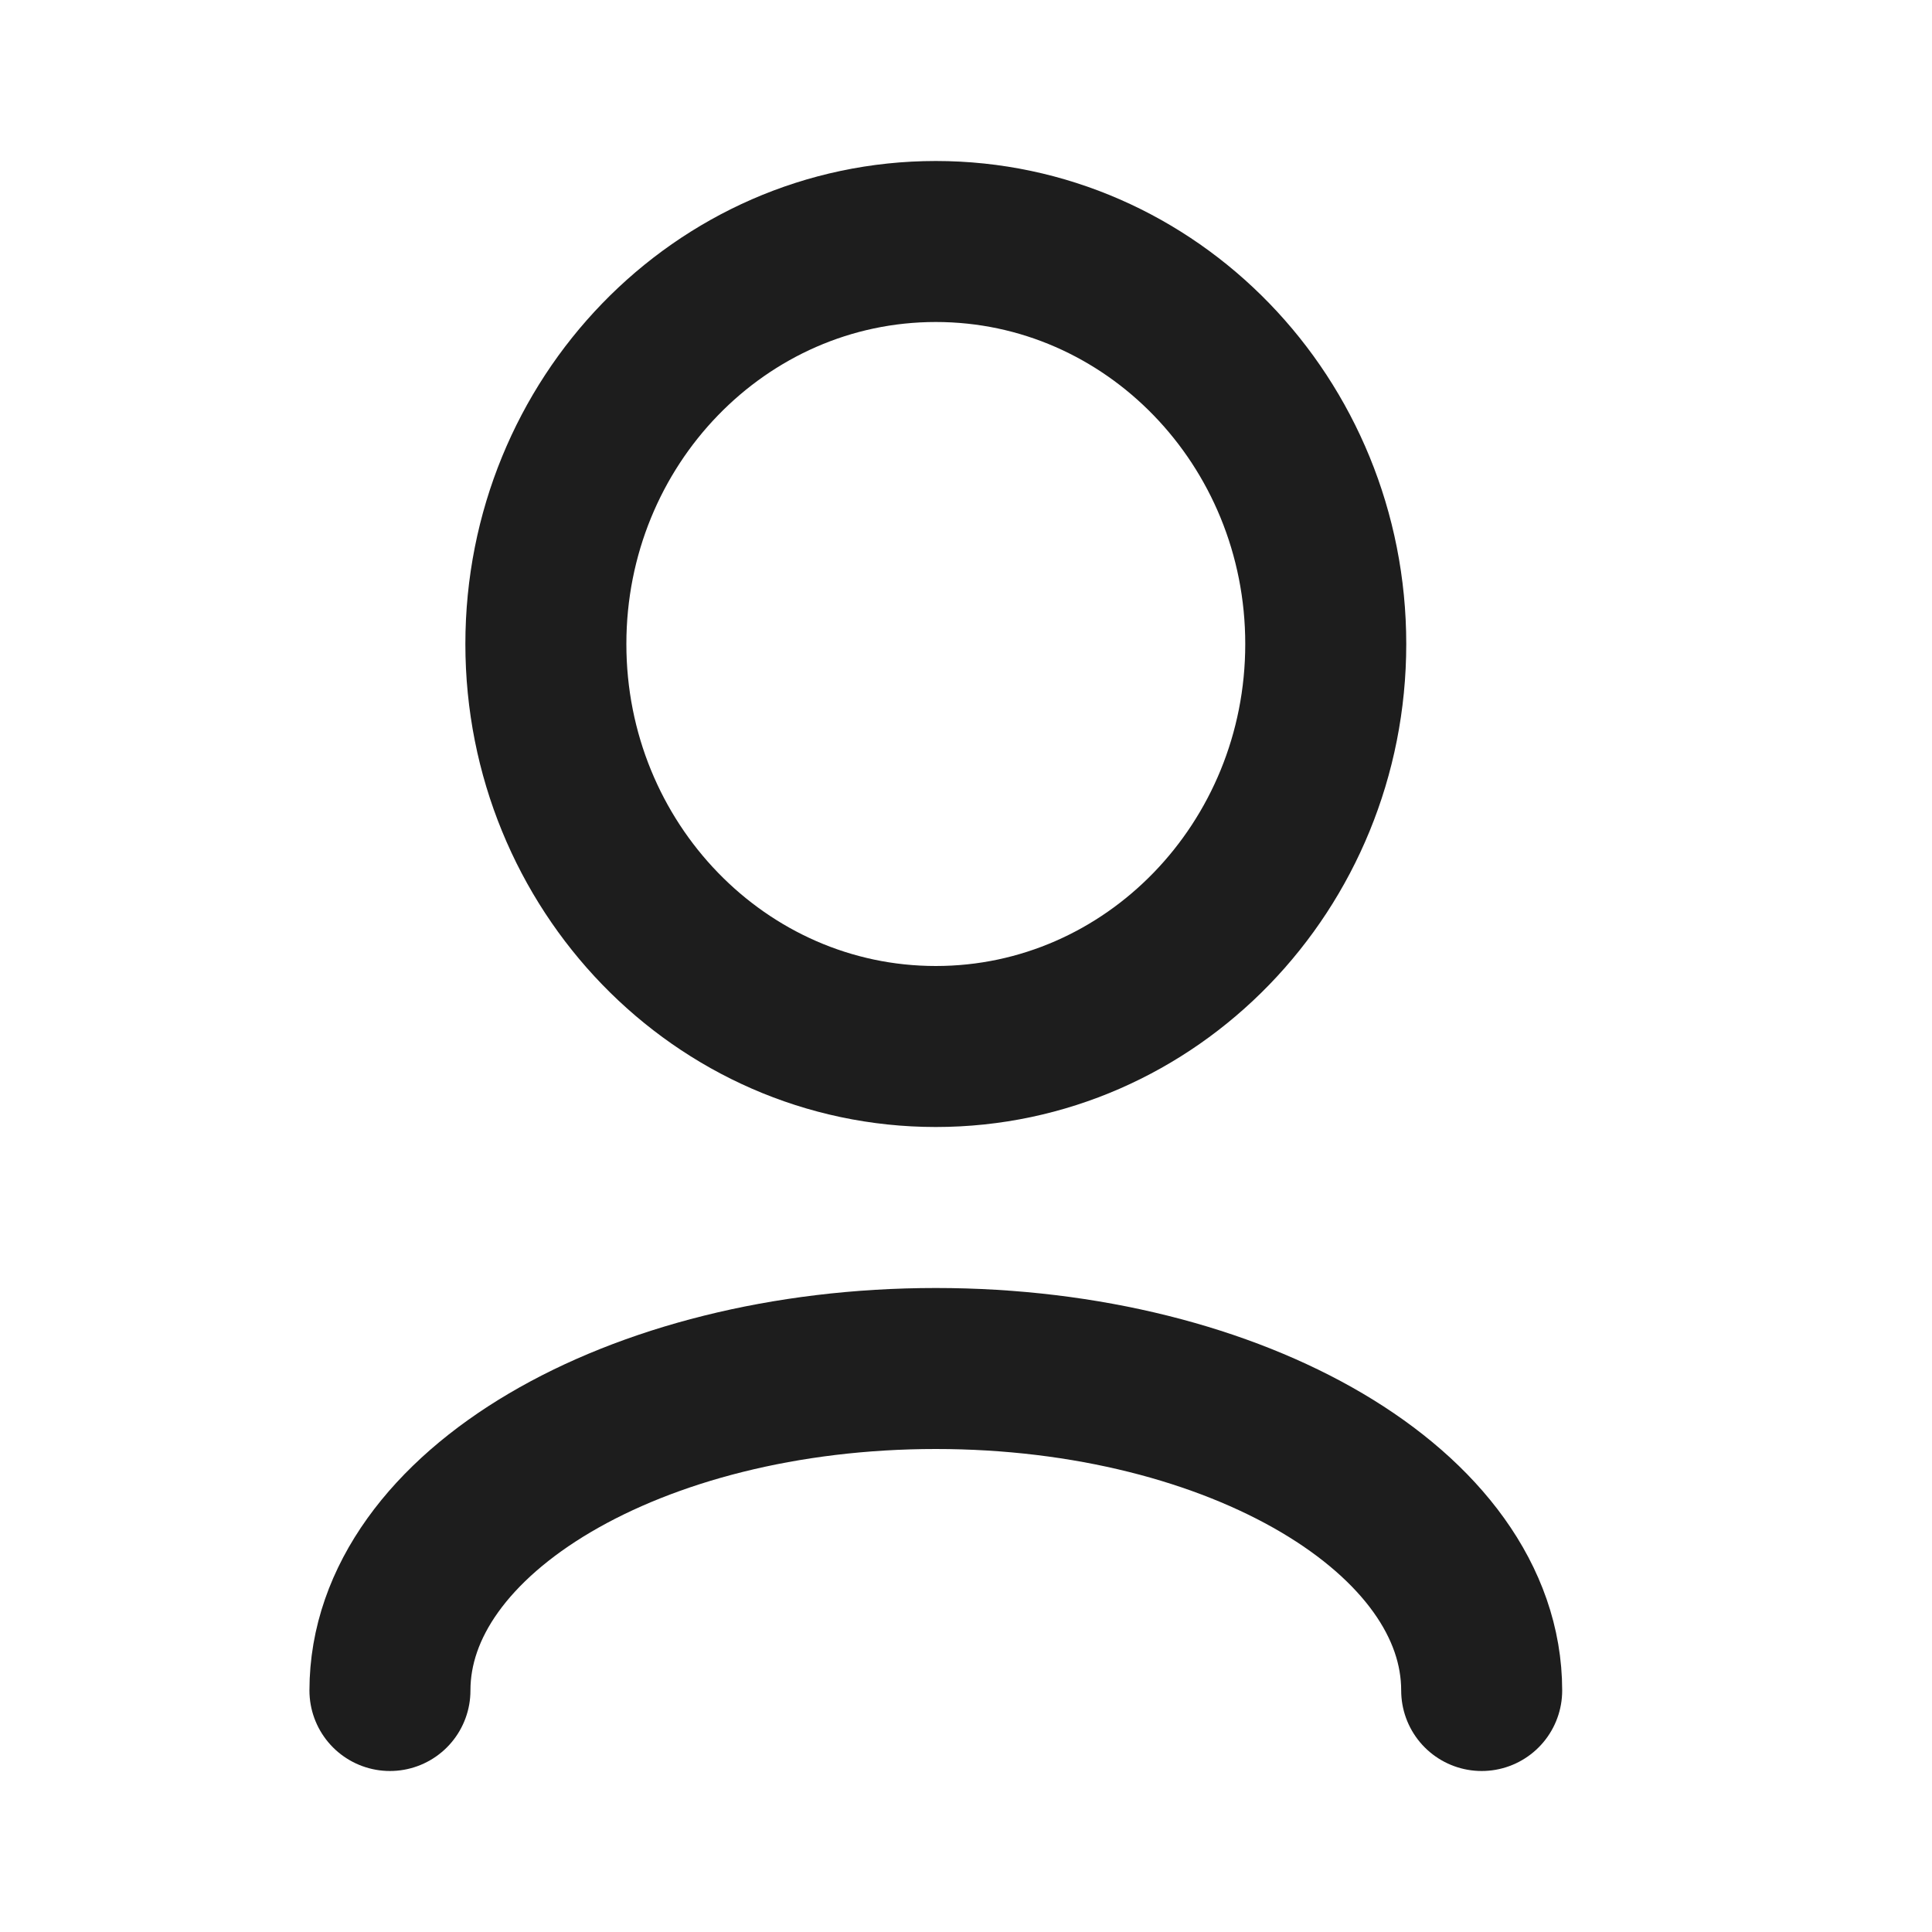
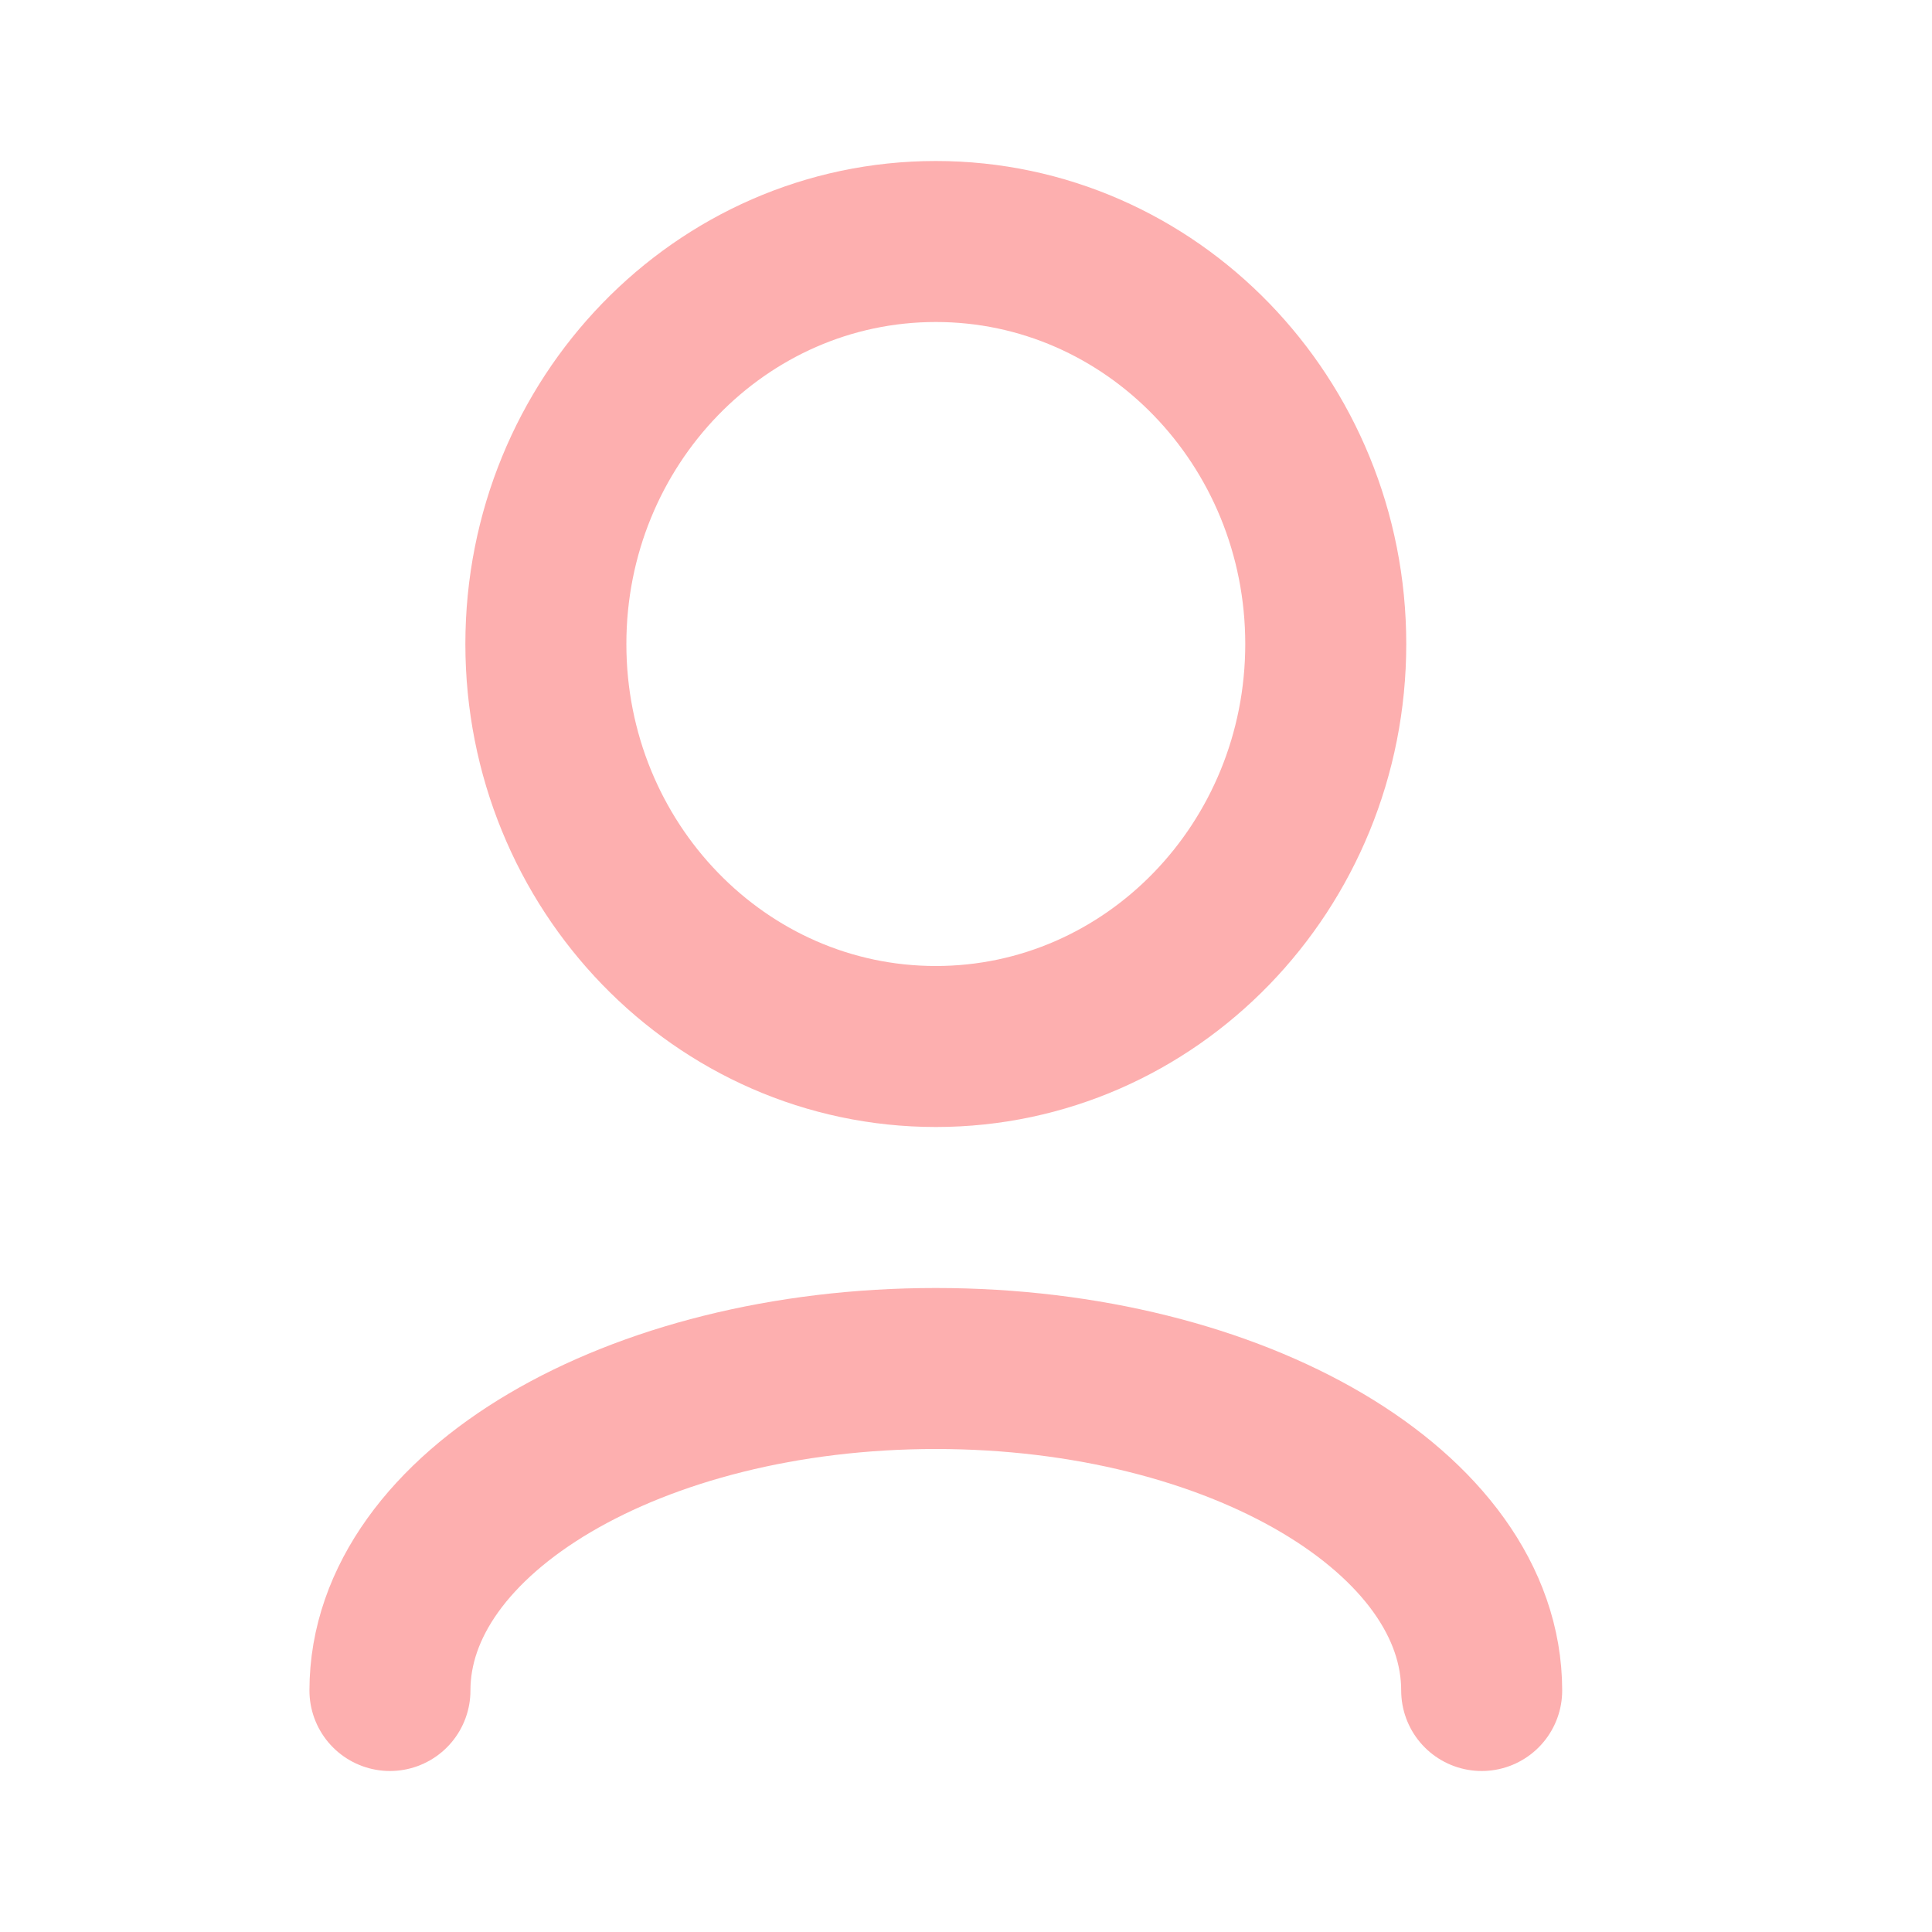
<svg xmlns="http://www.w3.org/2000/svg" width="24" height="24" viewBox="0 0 24 24" fill="none">
-   <path d="M4.844 21C4.844 18.791 7.88 17 11.625 17C15.37 17 18.406 18.791 18.406 21" stroke="#1D1D1D" stroke-width="2" stroke-linecap="round" stroke-linejoin="round" />
-   <path d="M11.625 13C14.3 13 16.469 10.761 16.469 8C16.469 5.239 14.3 3 11.625 3C8.95 3 6.781 5.239 6.781 8C6.781 10.761 8.95 13 11.625 13Z" stroke="#1D1D1D" stroke-width="2" stroke-linecap="round" stroke-linejoin="round" />
+   <path d="M4.844 21C4.844 18.791 7.88 17 11.625 17C15.37 17 18.406 18.791 18.406 21" stroke="#FDAFAF" stroke-width="2" stroke-linecap="round" stroke-linejoin="round" />
+   <path d="M11.625 13C14.3 13 16.469 10.761 16.469 8C16.469 5.239 14.3 3 11.625 3C8.95 3 6.781 5.239 6.781 8C6.781 10.761 8.95 13 11.625 13Z" stroke="#FDAFAF" stroke-width="2" stroke-linecap="round" stroke-linejoin="round" />
</svg>
